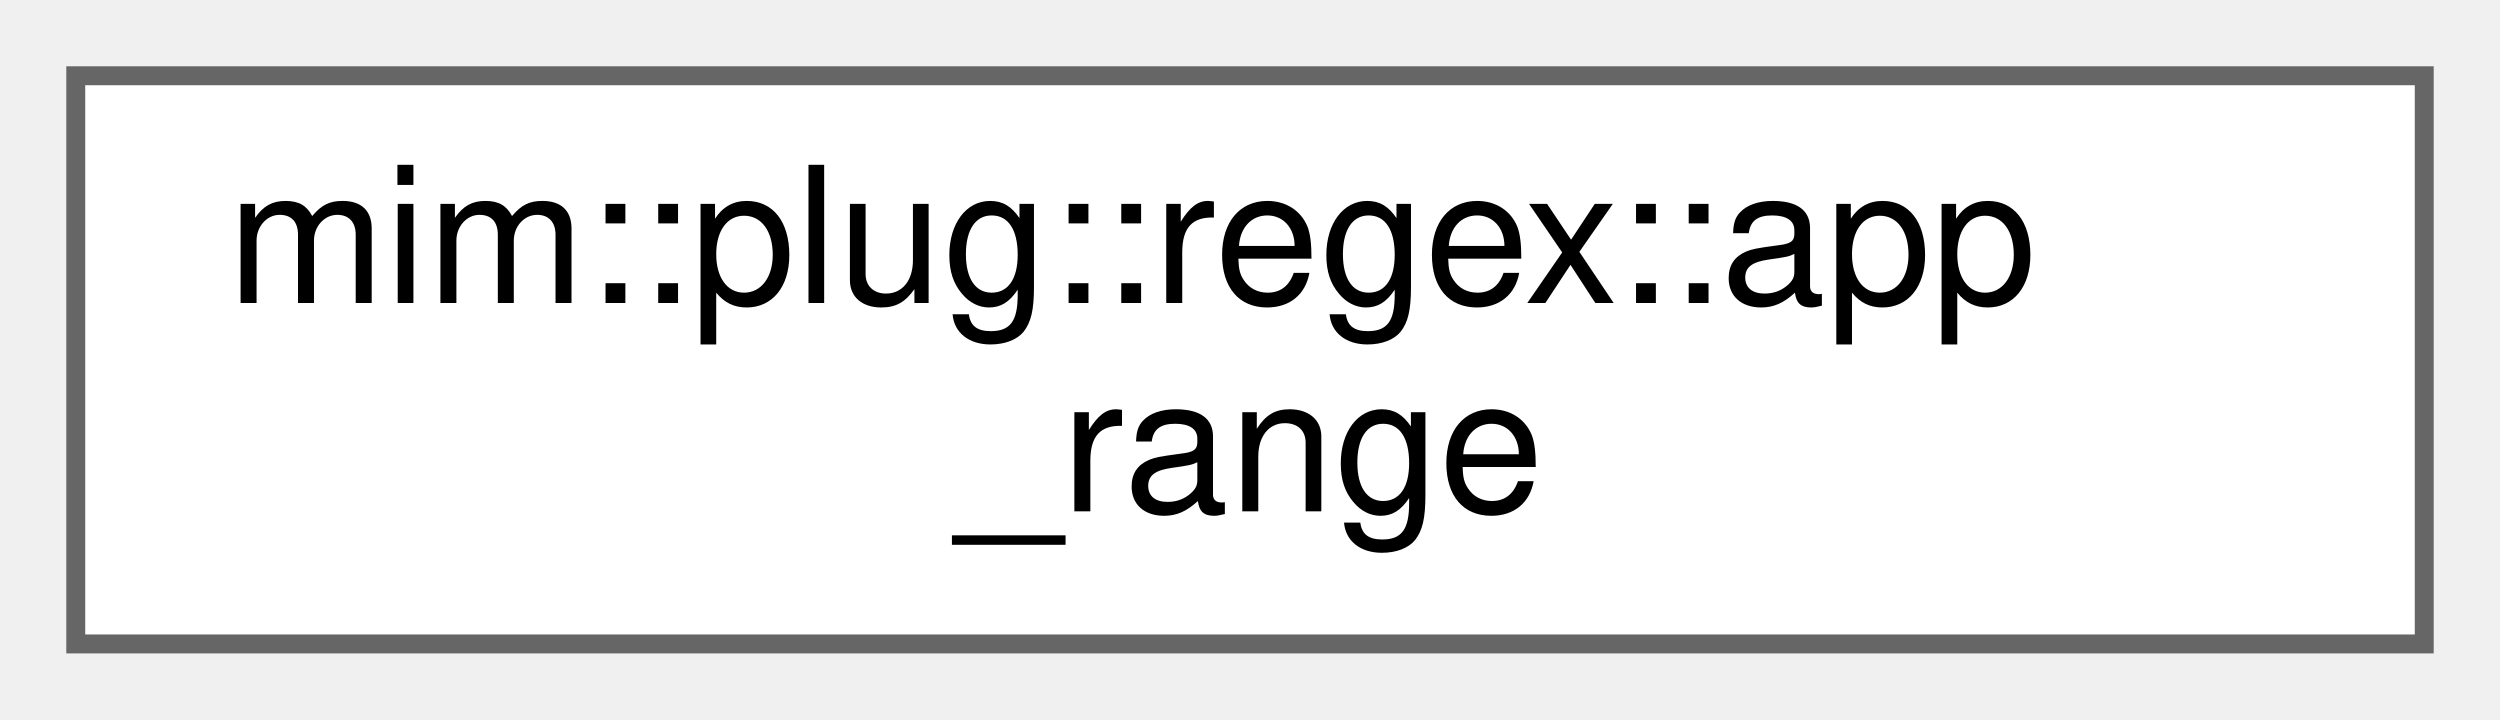
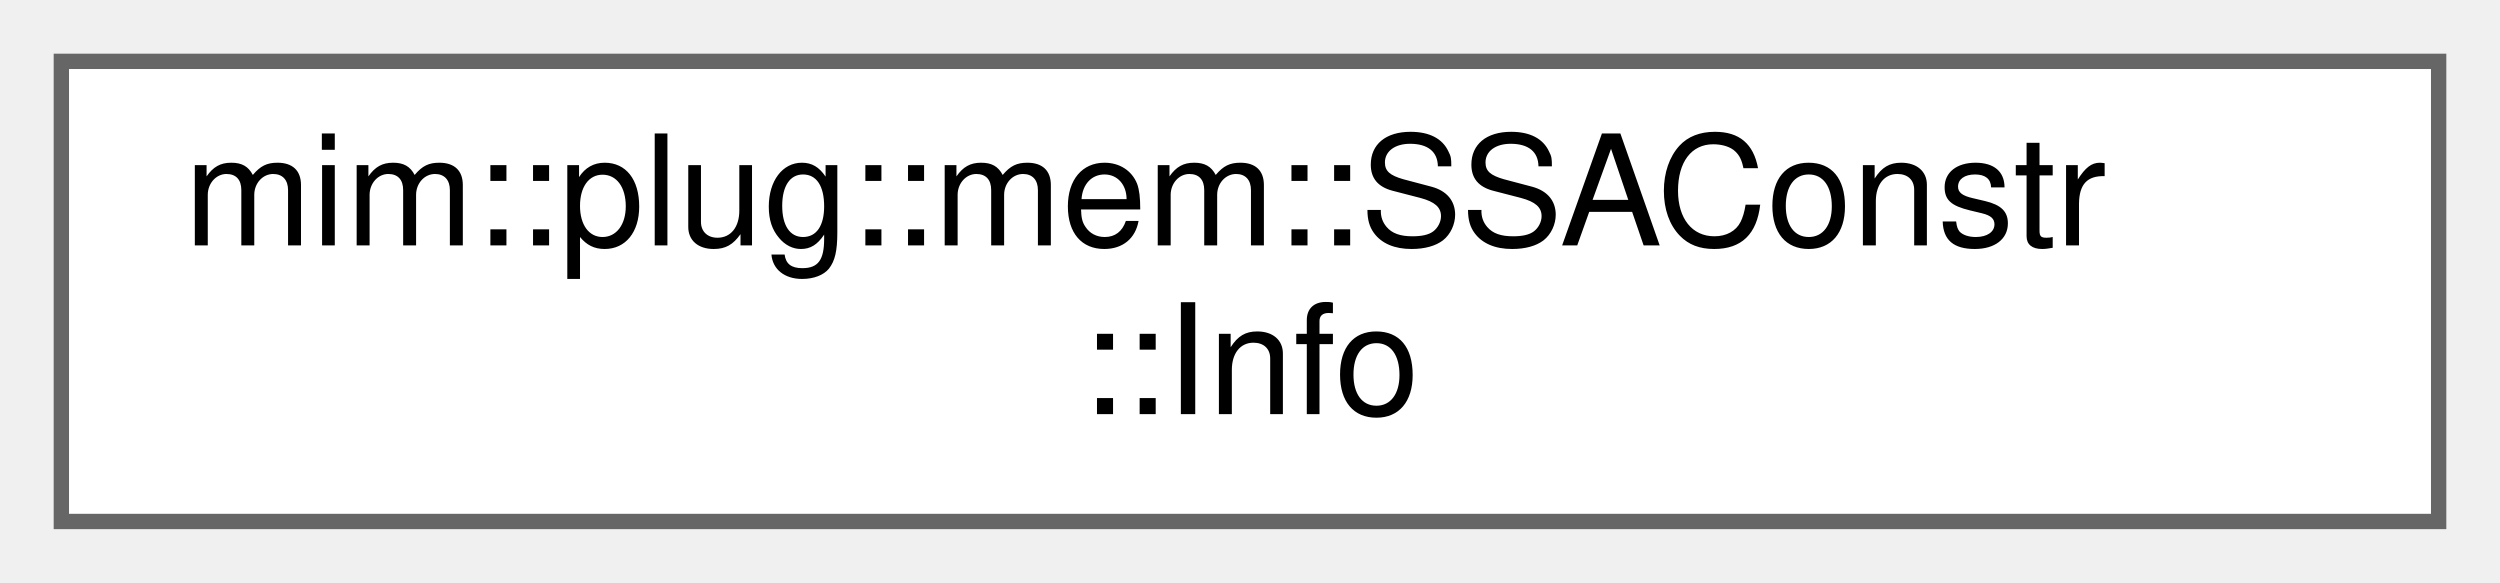
- <svg xmlns="http://www.w3.org/2000/svg" xmlns:xlink="http://www.w3.org/1999/xlink" width="132pt" height="38pt" viewBox="0.00 0.00 132.00 38.00">
+ <svg xmlns="http://www.w3.org/2000/svg" xmlns:xlink="http://www.w3.org/1999/xlink" width="163pt" height="38pt" viewBox="0.00 0.00 163.00 38.00">
  <g id="graph0" class="graph" transform="scale(1 1) rotate(0) translate(4 34)">
    <g id="Node000000" class="node">
      <g id="a_Node000000">
-         <a xlink:href="structmim_1_1plug_1_1regex_1_1app__range.html" target="_top" xlink:title=" ">
-           <polygon fill="white" stroke="#666666" points="124,-30 0,-30 0,0 124,0 124,-30" />
-           <text text-anchor="start" x="8" y="-18" font-family="Helvetica,sans-Serif" font-size="10.00">mim::plug::regex::app</text>
-           <text text-anchor="middle" x="62" y="-7" font-family="Helvetica,sans-Serif" font-size="10.00">_range</text>
+         <a xlink:href="classmim_1_1plug_1_1mem_1_1SSAConstr.html#structmim_1_1plug_1_1mem_1_1SSAConstr_1_1Info" target="_top" xlink:title=" ">
+           <polygon fill="white" stroke="#666666" points="155,-30 0,-30 0,0 155,0 155,-30" />
+           <text text-anchor="start" x="8" y="-18" font-family="Helvetica,sans-Serif" font-size="10.00">mim::plug::mem::SSAConstr</text>
+           <text text-anchor="middle" x="77.5" y="-7" font-family="Helvetica,sans-Serif" font-size="10.00">::Info</text>
        </a>
      </g>
    </g>
  </g>
</svg>
